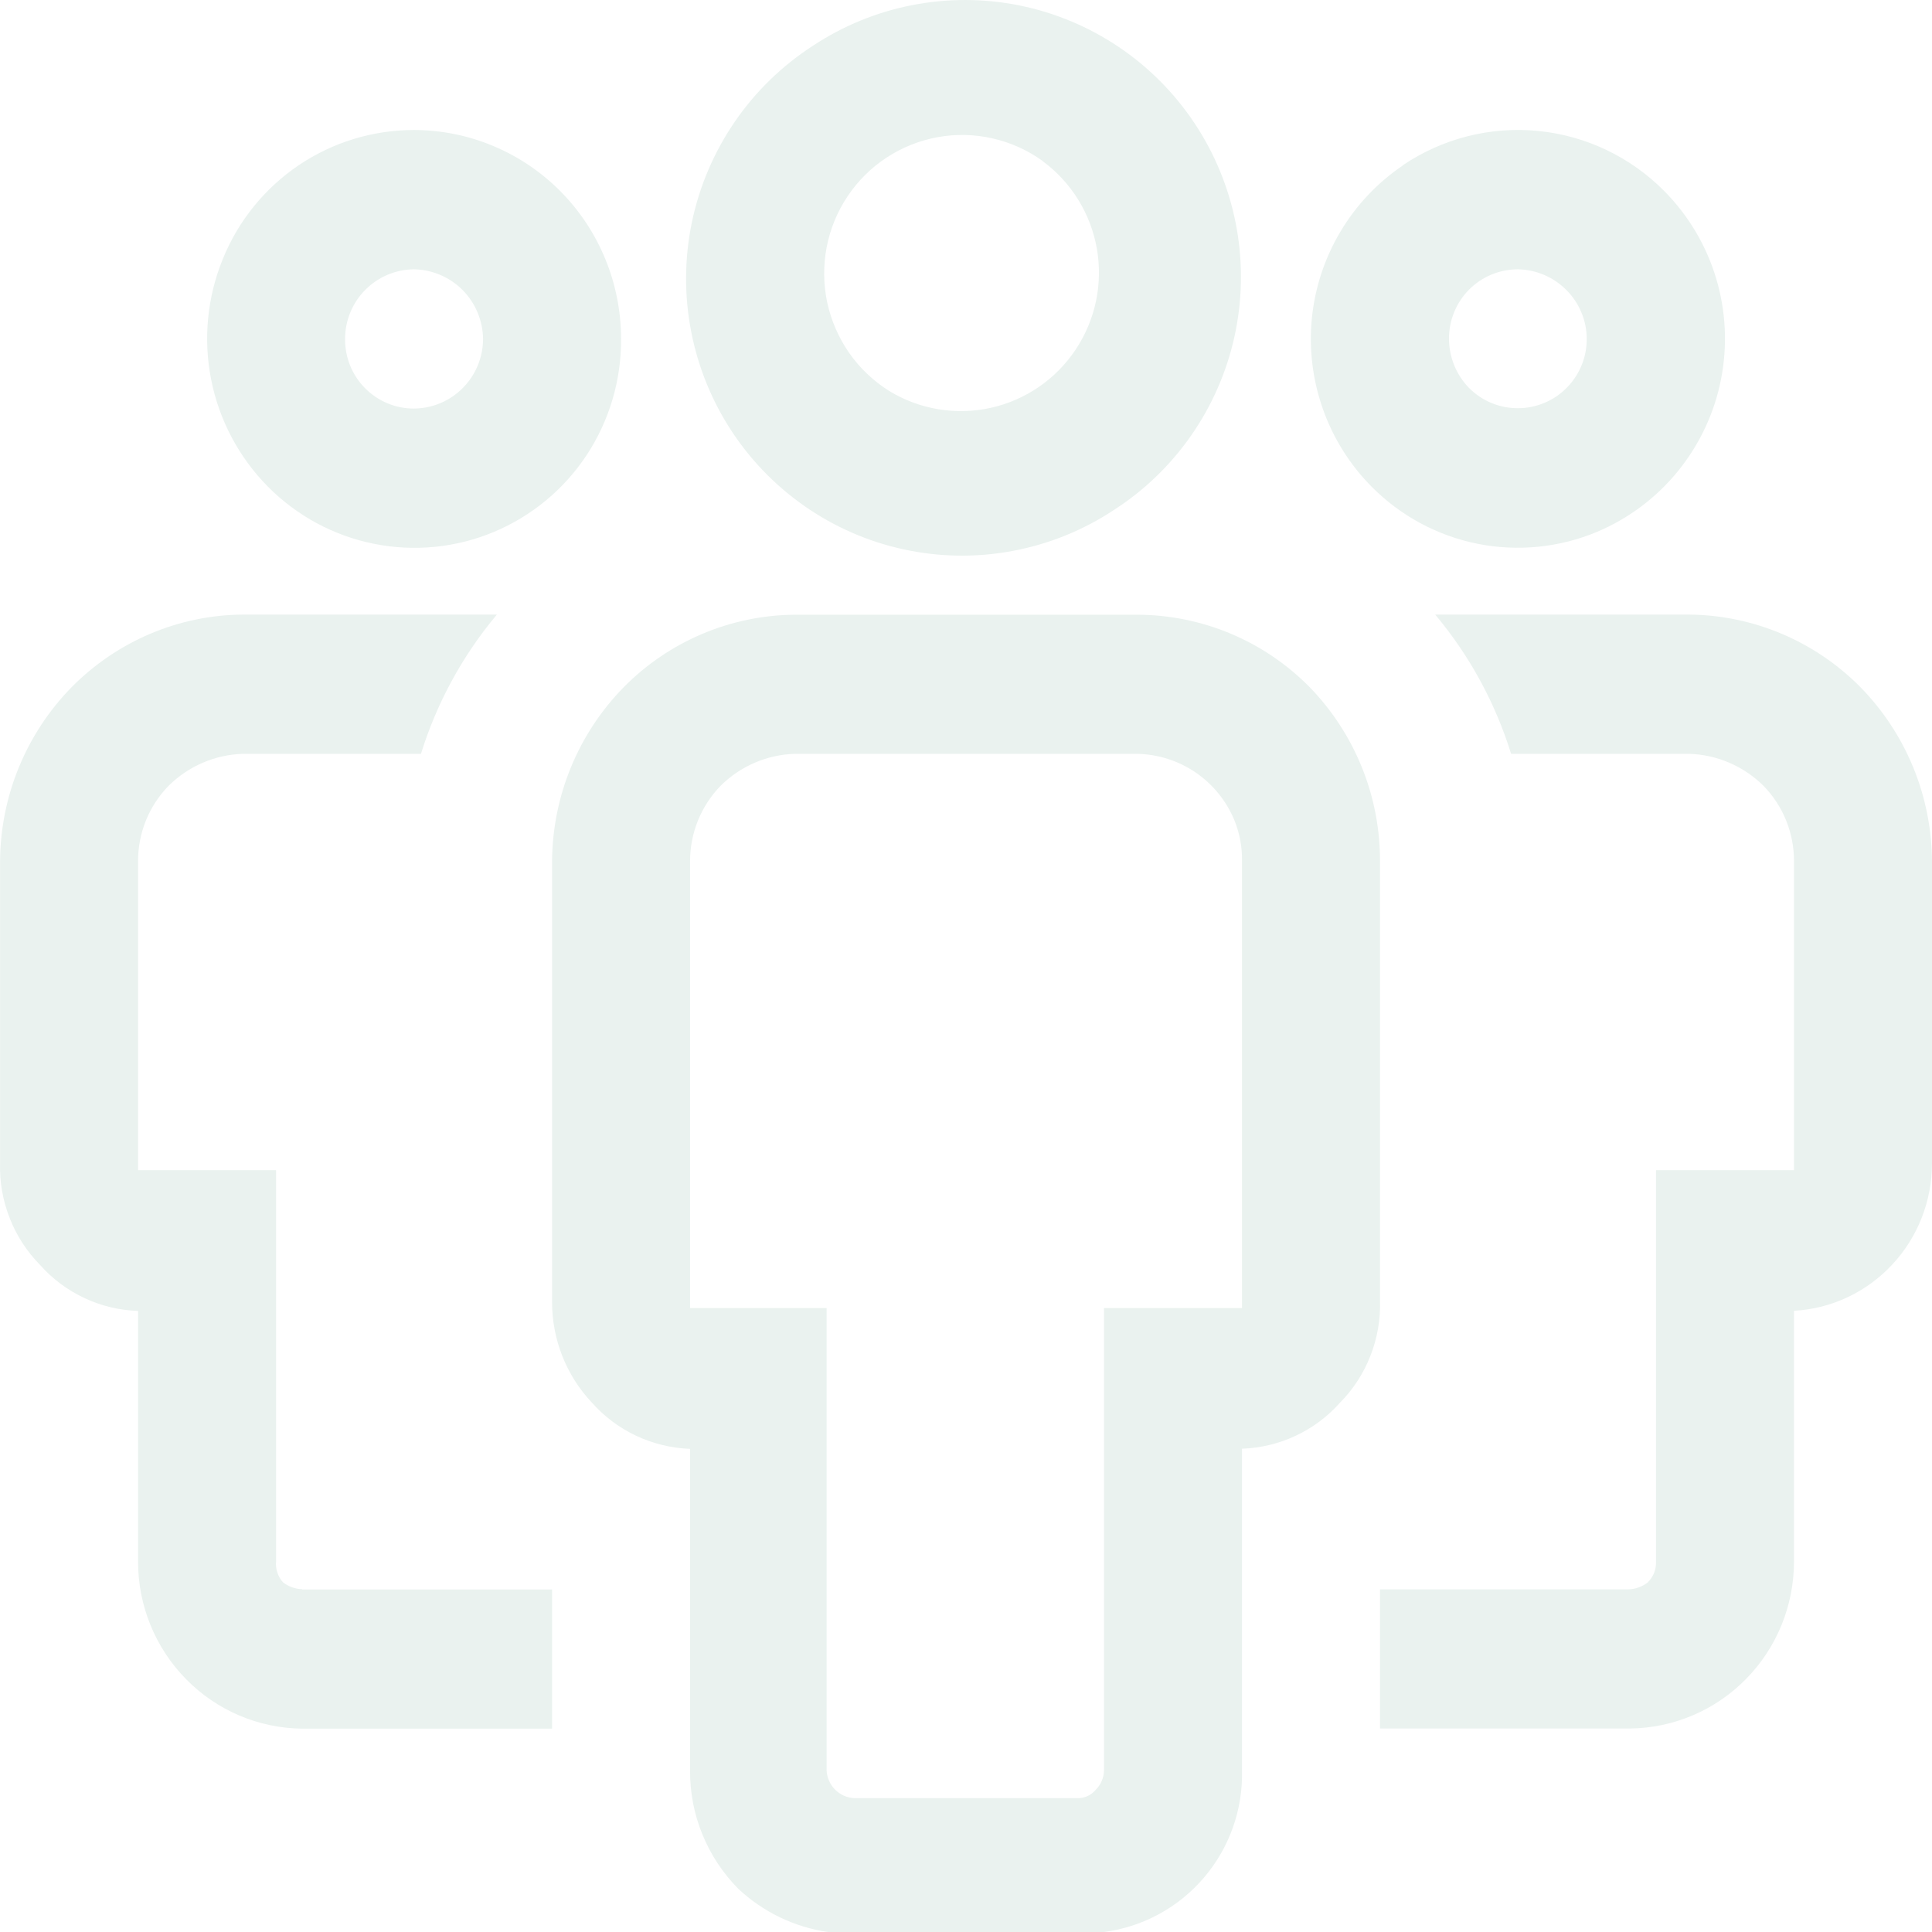
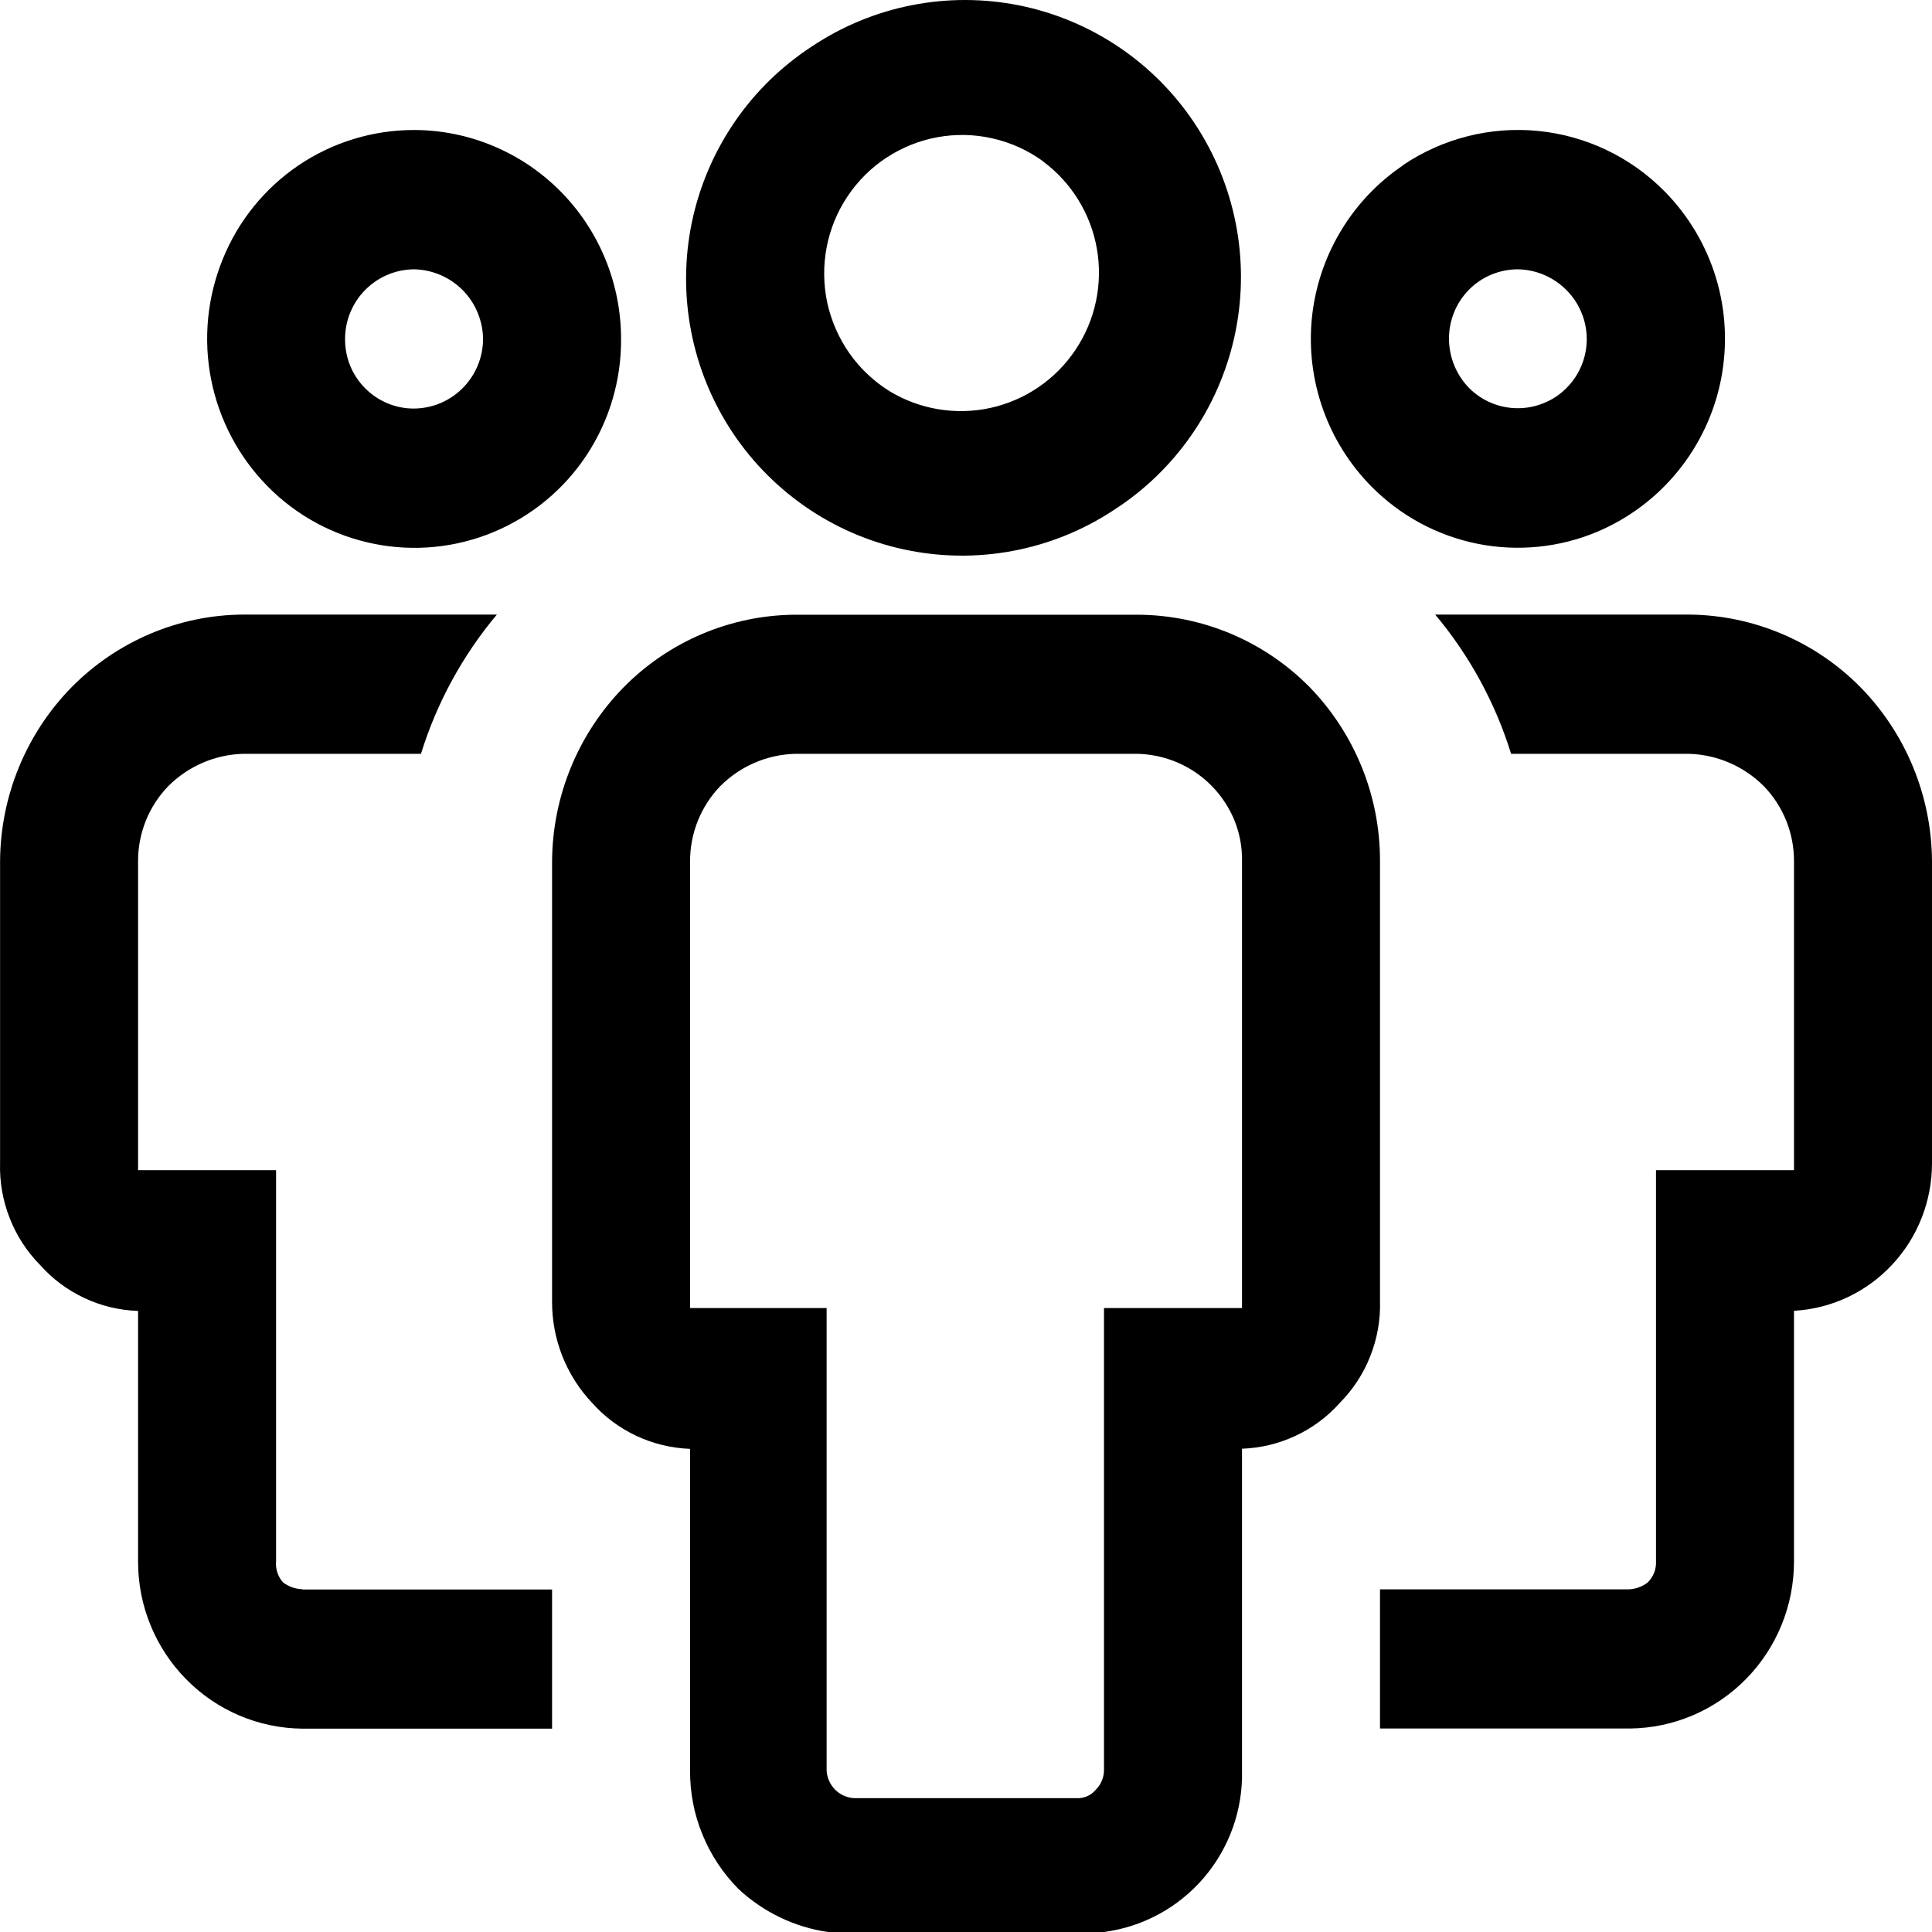
- <svg xmlns="http://www.w3.org/2000/svg" width="28" height="28" viewBox="0 0 28 28" fill="none">
-   <path fill-rule="evenodd" clip-rule="evenodd" d="M16.222 7.338C15.786 7.641 15.293 7.855 14.774 7.965C14.254 8.076 13.718 8.082 13.196 7.982C12.674 7.883 12.178 7.68 11.735 7.386C11.292 7.091 10.912 6.712 10.617 6.269C10.322 5.825 10.118 5.328 10.017 4.805C9.915 4.282 9.919 3.743 10.027 3.222C10.136 2.7 10.347 2.205 10.648 1.766C10.948 1.327 11.334 0.953 11.78 0.664C12.663 0.08 13.739 -0.13 14.776 0.079C15.812 0.289 16.724 0.902 17.311 1.784C17.898 2.666 18.114 3.745 17.91 4.786C17.706 5.826 17.1 6.744 16.224 7.338H16.222ZM15.112 2.334C14.895 2.177 14.647 2.065 14.386 2.006C14.124 1.946 13.853 1.94 13.589 1.988C13.325 2.036 13.073 2.137 12.849 2.284C12.624 2.431 12.432 2.623 12.283 2.846C12.133 3.07 12.03 3.322 11.98 3.586C11.93 3.85 11.933 4.122 11.989 4.385C12.046 4.648 12.155 4.897 12.309 5.118C12.463 5.338 12.661 5.524 12.888 5.667C13.329 5.935 13.855 6.022 14.358 5.911C14.861 5.799 15.302 5.498 15.588 5.068C15.875 4.639 15.986 4.115 15.897 3.606C15.808 3.097 15.527 2.642 15.112 2.336V2.334ZM20.332 2.394C20.909 2.005 21.603 1.829 22.295 1.898C22.987 1.967 23.633 2.276 24.122 2.771C24.471 3.124 24.728 3.557 24.871 4.032C25.014 4.508 25.038 5.011 24.942 5.499C24.846 5.986 24.632 6.442 24.319 6.827C24.007 7.212 23.604 7.514 23.148 7.707C22.6 7.937 21.996 7.997 21.414 7.881C20.831 7.764 20.297 7.476 19.878 7.053C19.564 6.736 19.323 6.353 19.174 5.932C19.024 5.511 18.969 5.062 19.012 4.617C19.056 4.172 19.197 3.742 19.426 3.358C19.654 2.974 19.964 2.646 20.334 2.396L20.332 2.394ZM21.292 5.624C21.48 5.812 21.734 5.917 21.999 5.916C22.131 5.916 22.26 5.89 22.381 5.839C22.503 5.789 22.613 5.715 22.705 5.621C22.798 5.528 22.871 5.417 22.921 5.296C22.971 5.174 22.997 5.044 22.996 4.912C22.996 4.78 22.97 4.65 22.919 4.529C22.869 4.407 22.795 4.297 22.702 4.204C22.516 4.016 22.264 3.908 22 3.903C21.868 3.903 21.738 3.929 21.616 3.979C21.494 4.03 21.383 4.104 21.29 4.198C21.197 4.292 21.124 4.403 21.074 4.526C21.024 4.649 20.999 4.78 21 4.912C21.001 5.179 21.106 5.434 21.292 5.624ZM4.381 23.036H8.001V25.053H4.381C3.747 25.047 3.141 24.789 2.697 24.336C2.25 23.882 2 23.269 2.001 22.631V18.999C1.731 18.99 1.467 18.927 1.223 18.812C0.979 18.698 0.76 18.535 0.581 18.333C0.39 18.139 0.24 17.909 0.141 17.655C0.041 17.402 -0.007 17.131 0.001 16.858V12.48C0.007 11.533 0.381 10.628 1.041 9.956C1.699 9.292 2.589 8.913 3.521 8.907H7.201C6.704 9.5 6.33 10.186 6.101 10.925H3.521C3.115 10.937 2.729 11.104 2.441 11.391C2.158 11.682 2 12.073 2.001 12.48V16.959H4.001V22.629C3.996 22.683 4.002 22.738 4.02 22.791C4.037 22.843 4.064 22.891 4.101 22.932C4.181 22.994 4.279 23.029 4.381 23.032V23.036ZM18.98 9.958C18.653 9.627 18.264 9.363 17.835 9.183C17.406 9.003 16.945 8.91 16.48 8.909H11.52C10.588 8.916 9.697 9.294 9.041 9.958C8.381 10.63 8.007 11.535 8.001 12.482V18.859C7.998 19.406 8.205 19.934 8.581 20.331C8.76 20.533 8.979 20.695 9.223 20.81C9.467 20.924 9.731 20.988 10.001 20.998V25.659C9.999 25.977 10.059 26.292 10.18 26.586C10.3 26.881 10.477 27.148 10.7 27.374C11.06 27.711 11.514 27.93 12 28H16C16.563 27.926 17.078 27.646 17.447 27.214C17.817 26.781 18.014 26.227 18 25.659V20.996C18.27 20.986 18.534 20.923 18.778 20.808C19.022 20.694 19.241 20.531 19.42 20.329C19.611 20.136 19.761 19.906 19.86 19.652C19.96 19.399 20.008 19.129 20 18.857V12.48C20.002 11.538 19.636 10.634 18.98 9.958ZM18 18.957H16V25.659C15.998 25.764 15.955 25.865 15.88 25.939C15.846 25.98 15.803 26.012 15.755 26.033C15.706 26.054 15.653 26.063 15.6 26.06H12.38C12.276 26.055 12.177 26.011 12.103 25.937C12.029 25.863 11.985 25.763 11.98 25.659V18.957H10.001V12.48C10.001 12.073 10.159 11.682 10.441 11.391C10.728 11.104 11.114 10.937 11.52 10.925H16.48C16.783 10.931 17.078 11.025 17.329 11.196C17.579 11.367 17.774 11.608 17.89 11.888C17.966 12.076 18.004 12.278 18 12.48V18.957ZM23.62 25.051H20V23.034H23.6C23.702 23.031 23.8 22.996 23.88 22.934C23.92 22.894 23.952 22.847 23.973 22.794C23.993 22.742 24.003 22.685 24 22.629V16.959H26V12.48C26.001 12.073 25.843 11.682 25.56 11.391C25.272 11.104 24.886 10.937 24.48 10.925H21.9C21.671 10.186 21.297 9.5 20.8 8.907H24.48C25.412 8.915 26.303 9.293 26.96 9.956C27.62 10.628 27.994 11.533 28 12.48V16.858C28 17.406 27.794 17.932 27.422 18.329C27.05 18.728 26.542 18.967 26 18.997V22.629C26 23.269 25.75 23.881 25.304 24.334C24.859 24.787 24.254 25.045 23.62 25.051ZM6.001 1.884C5.405 1.884 4.824 2.061 4.33 2.394C3.836 2.728 3.453 3.201 3.229 3.754C3.003 4.307 2.944 4.915 3.06 5.501C3.176 6.087 3.461 6.626 3.881 7.051C4.3 7.475 4.835 7.764 5.419 7.881C6.003 7.999 6.608 7.939 7.158 7.709C7.707 7.479 8.176 7.091 8.504 6.593C8.832 6.094 9.005 5.509 9.001 4.912C9.001 4.11 8.685 3.339 8.121 2.771C7.843 2.491 7.513 2.268 7.149 2.116C6.785 1.963 6.395 1.885 6.001 1.884ZM6.001 5.921C5.869 5.922 5.738 5.896 5.616 5.845C5.494 5.794 5.384 5.72 5.291 5.626C5.198 5.532 5.124 5.421 5.074 5.298C5.025 5.176 5 5.044 5.001 4.912C5.001 4.646 5.106 4.39 5.294 4.201C5.481 4.012 5.735 3.905 6.001 3.903C6.265 3.908 6.518 4.016 6.705 4.204C6.891 4.392 6.997 4.646 7.001 4.912C7 5.179 6.895 5.434 6.707 5.623C6.52 5.812 6.266 5.919 6.001 5.921Z" fill="#EAF2EF" />
+ <svg xmlns="http://www.w3.org/2000/svg" width="28" height="28" viewBox="0 0 28 28">
+   <path fill-rule="evenodd" clip-rule="evenodd" d="M16.222 7.338C15.786 7.641 15.293 7.855 14.774 7.965C14.254 8.076 13.718 8.082 13.196 7.982C12.674 7.883 12.178 7.68 11.735 7.386C11.292 7.091 10.912 6.712 10.617 6.269C10.322 5.825 10.118 5.328 10.017 4.805C9.915 4.282 9.919 3.743 10.027 3.222C10.136 2.7 10.347 2.205 10.648 1.766C10.948 1.327 11.334 0.953 11.78 0.664C12.663 0.08 13.739 -0.13 14.776 0.079C15.812 0.289 16.724 0.902 17.311 1.784C17.898 2.666 18.114 3.745 17.91 4.786C17.706 5.826 17.1 6.744 16.224 7.338H16.222ZM15.112 2.334C14.895 2.177 14.647 2.065 14.386 2.006C14.124 1.946 13.853 1.94 13.589 1.988C13.325 2.036 13.073 2.137 12.849 2.284C12.624 2.431 12.432 2.623 12.283 2.846C12.133 3.07 12.03 3.322 11.98 3.586C11.93 3.85 11.933 4.122 11.989 4.385C12.046 4.648 12.155 4.897 12.309 5.118C12.463 5.338 12.661 5.524 12.888 5.667C13.329 5.935 13.855 6.022 14.358 5.911C14.861 5.799 15.302 5.498 15.588 5.068C15.875 4.639 15.986 4.115 15.897 3.606C15.808 3.097 15.527 2.642 15.112 2.336V2.334ZM20.332 2.394C20.909 2.005 21.603 1.829 22.295 1.898C22.987 1.967 23.633 2.276 24.122 2.771C24.471 3.124 24.728 3.557 24.871 4.032C25.014 4.508 25.038 5.011 24.942 5.499C24.846 5.986 24.632 6.442 24.319 6.827C24.007 7.212 23.604 7.514 23.148 7.707C22.6 7.937 21.996 7.997 21.414 7.881C20.831 7.764 20.297 7.476 19.878 7.053C19.564 6.736 19.323 6.353 19.174 5.932C19.024 5.511 18.969 5.062 19.012 4.617C19.056 4.172 19.197 3.742 19.426 3.358C19.654 2.974 19.964 2.646 20.334 2.396L20.332 2.394ZM21.292 5.624C21.48 5.812 21.734 5.917 21.999 5.916C22.131 5.916 22.26 5.89 22.381 5.839C22.503 5.789 22.613 5.715 22.705 5.621C22.798 5.528 22.871 5.417 22.921 5.296C22.971 5.174 22.997 5.044 22.996 4.912C22.996 4.78 22.97 4.65 22.919 4.529C22.869 4.407 22.795 4.297 22.702 4.204C22.516 4.016 22.264 3.908 22 3.903C21.868 3.903 21.738 3.929 21.616 3.979C21.494 4.03 21.383 4.104 21.29 4.198C21.197 4.292 21.124 4.403 21.074 4.526C21.024 4.649 20.999 4.78 21 4.912C21.001 5.179 21.106 5.434 21.292 5.624ZM4.381 23.036H8.001V25.053H4.381C3.747 25.047 3.141 24.789 2.697 24.336C2.25 23.882 2 23.269 2.001 22.631V18.999C1.731 18.99 1.467 18.927 1.223 18.812C0.979 18.698 0.76 18.535 0.581 18.333C0.39 18.139 0.24 17.909 0.141 17.655C0.041 17.402 -0.007 17.131 0.001 16.858V12.48C0.007 11.533 0.381 10.628 1.041 9.956C1.699 9.292 2.589 8.913 3.521 8.907H7.201C6.704 9.5 6.33 10.186 6.101 10.925H3.521C3.115 10.937 2.729 11.104 2.441 11.391C2.158 11.682 2 12.073 2.001 12.48V16.959H4.001V22.629C3.996 22.683 4.002 22.738 4.02 22.791C4.037 22.843 4.064 22.891 4.101 22.932C4.181 22.994 4.279 23.029 4.381 23.032V23.036ZM18.98 9.958C18.653 9.627 18.264 9.363 17.835 9.183C17.406 9.003 16.945 8.91 16.48 8.909H11.52C10.588 8.916 9.697 9.294 9.041 9.958C8.381 10.63 8.007 11.535 8.001 12.482V18.859C7.998 19.406 8.205 19.934 8.581 20.331C8.76 20.533 8.979 20.695 9.223 20.81C9.467 20.924 9.731 20.988 10.001 20.998V25.659C9.999 25.977 10.059 26.292 10.18 26.586C10.3 26.881 10.477 27.148 10.7 27.374C11.06 27.711 11.514 27.93 12 28H16C16.563 27.926 17.078 27.646 17.447 27.214C17.817 26.781 18.014 26.227 18 25.659V20.996C18.27 20.986 18.534 20.923 18.778 20.808C19.022 20.694 19.241 20.531 19.42 20.329C19.611 20.136 19.761 19.906 19.86 19.652C19.96 19.399 20.008 19.129 20 18.857V12.48C20.002 11.538 19.636 10.634 18.98 9.958ZM18 18.957H16V25.659C15.998 25.764 15.955 25.865 15.88 25.939C15.846 25.98 15.803 26.012 15.755 26.033C15.706 26.054 15.653 26.063 15.6 26.06H12.38C12.276 26.055 12.177 26.011 12.103 25.937C12.029 25.863 11.985 25.763 11.98 25.659V18.957H10.001V12.48C10.001 12.073 10.159 11.682 10.441 11.391C10.728 11.104 11.114 10.937 11.52 10.925H16.48C16.783 10.931 17.078 11.025 17.329 11.196C17.579 11.367 17.774 11.608 17.89 11.888C17.966 12.076 18.004 12.278 18 12.48V18.957ZM23.62 25.051H20V23.034H23.6C23.702 23.031 23.8 22.996 23.88 22.934C23.92 22.894 23.952 22.847 23.973 22.794C23.993 22.742 24.003 22.685 24 22.629V16.959H26V12.48C26.001 12.073 25.843 11.682 25.56 11.391C25.272 11.104 24.886 10.937 24.48 10.925H21.9C21.671 10.186 21.297 9.5 20.8 8.907H24.48C25.412 8.915 26.303 9.293 26.96 9.956C27.62 10.628 27.994 11.533 28 12.48V16.858C28 17.406 27.794 17.932 27.422 18.329C27.05 18.728 26.542 18.967 26 18.997V22.629C26 23.269 25.75 23.881 25.304 24.334C24.859 24.787 24.254 25.045 23.62 25.051ZM6.001 1.884C5.405 1.884 4.824 2.061 4.33 2.394C3.836 2.728 3.453 3.201 3.229 3.754C3.003 4.307 2.944 4.915 3.06 5.501C3.176 6.087 3.461 6.626 3.881 7.051C4.3 7.475 4.835 7.764 5.419 7.881C6.003 7.999 6.608 7.939 7.158 7.709C7.707 7.479 8.176 7.091 8.504 6.593C8.832 6.094 9.005 5.509 9.001 4.912C9.001 4.11 8.685 3.339 8.121 2.771C7.843 2.491 7.513 2.268 7.149 2.116C6.785 1.963 6.395 1.885 6.001 1.884ZM6.001 5.921C5.869 5.922 5.738 5.896 5.616 5.845C5.494 5.794 5.384 5.72 5.291 5.626C5.198 5.532 5.124 5.421 5.074 5.298C5.025 5.176 5 5.044 5.001 4.912C5.001 4.646 5.106 4.39 5.294 4.201C5.481 4.012 5.735 3.905 6.001 3.903C6.265 3.908 6.518 4.016 6.705 4.204C6.891 4.392 6.997 4.646 7.001 4.912C7 5.179 6.895 5.434 6.707 5.623C6.52 5.812 6.266 5.919 6.001 5.921Z" fill="currentColor" />
</svg>
